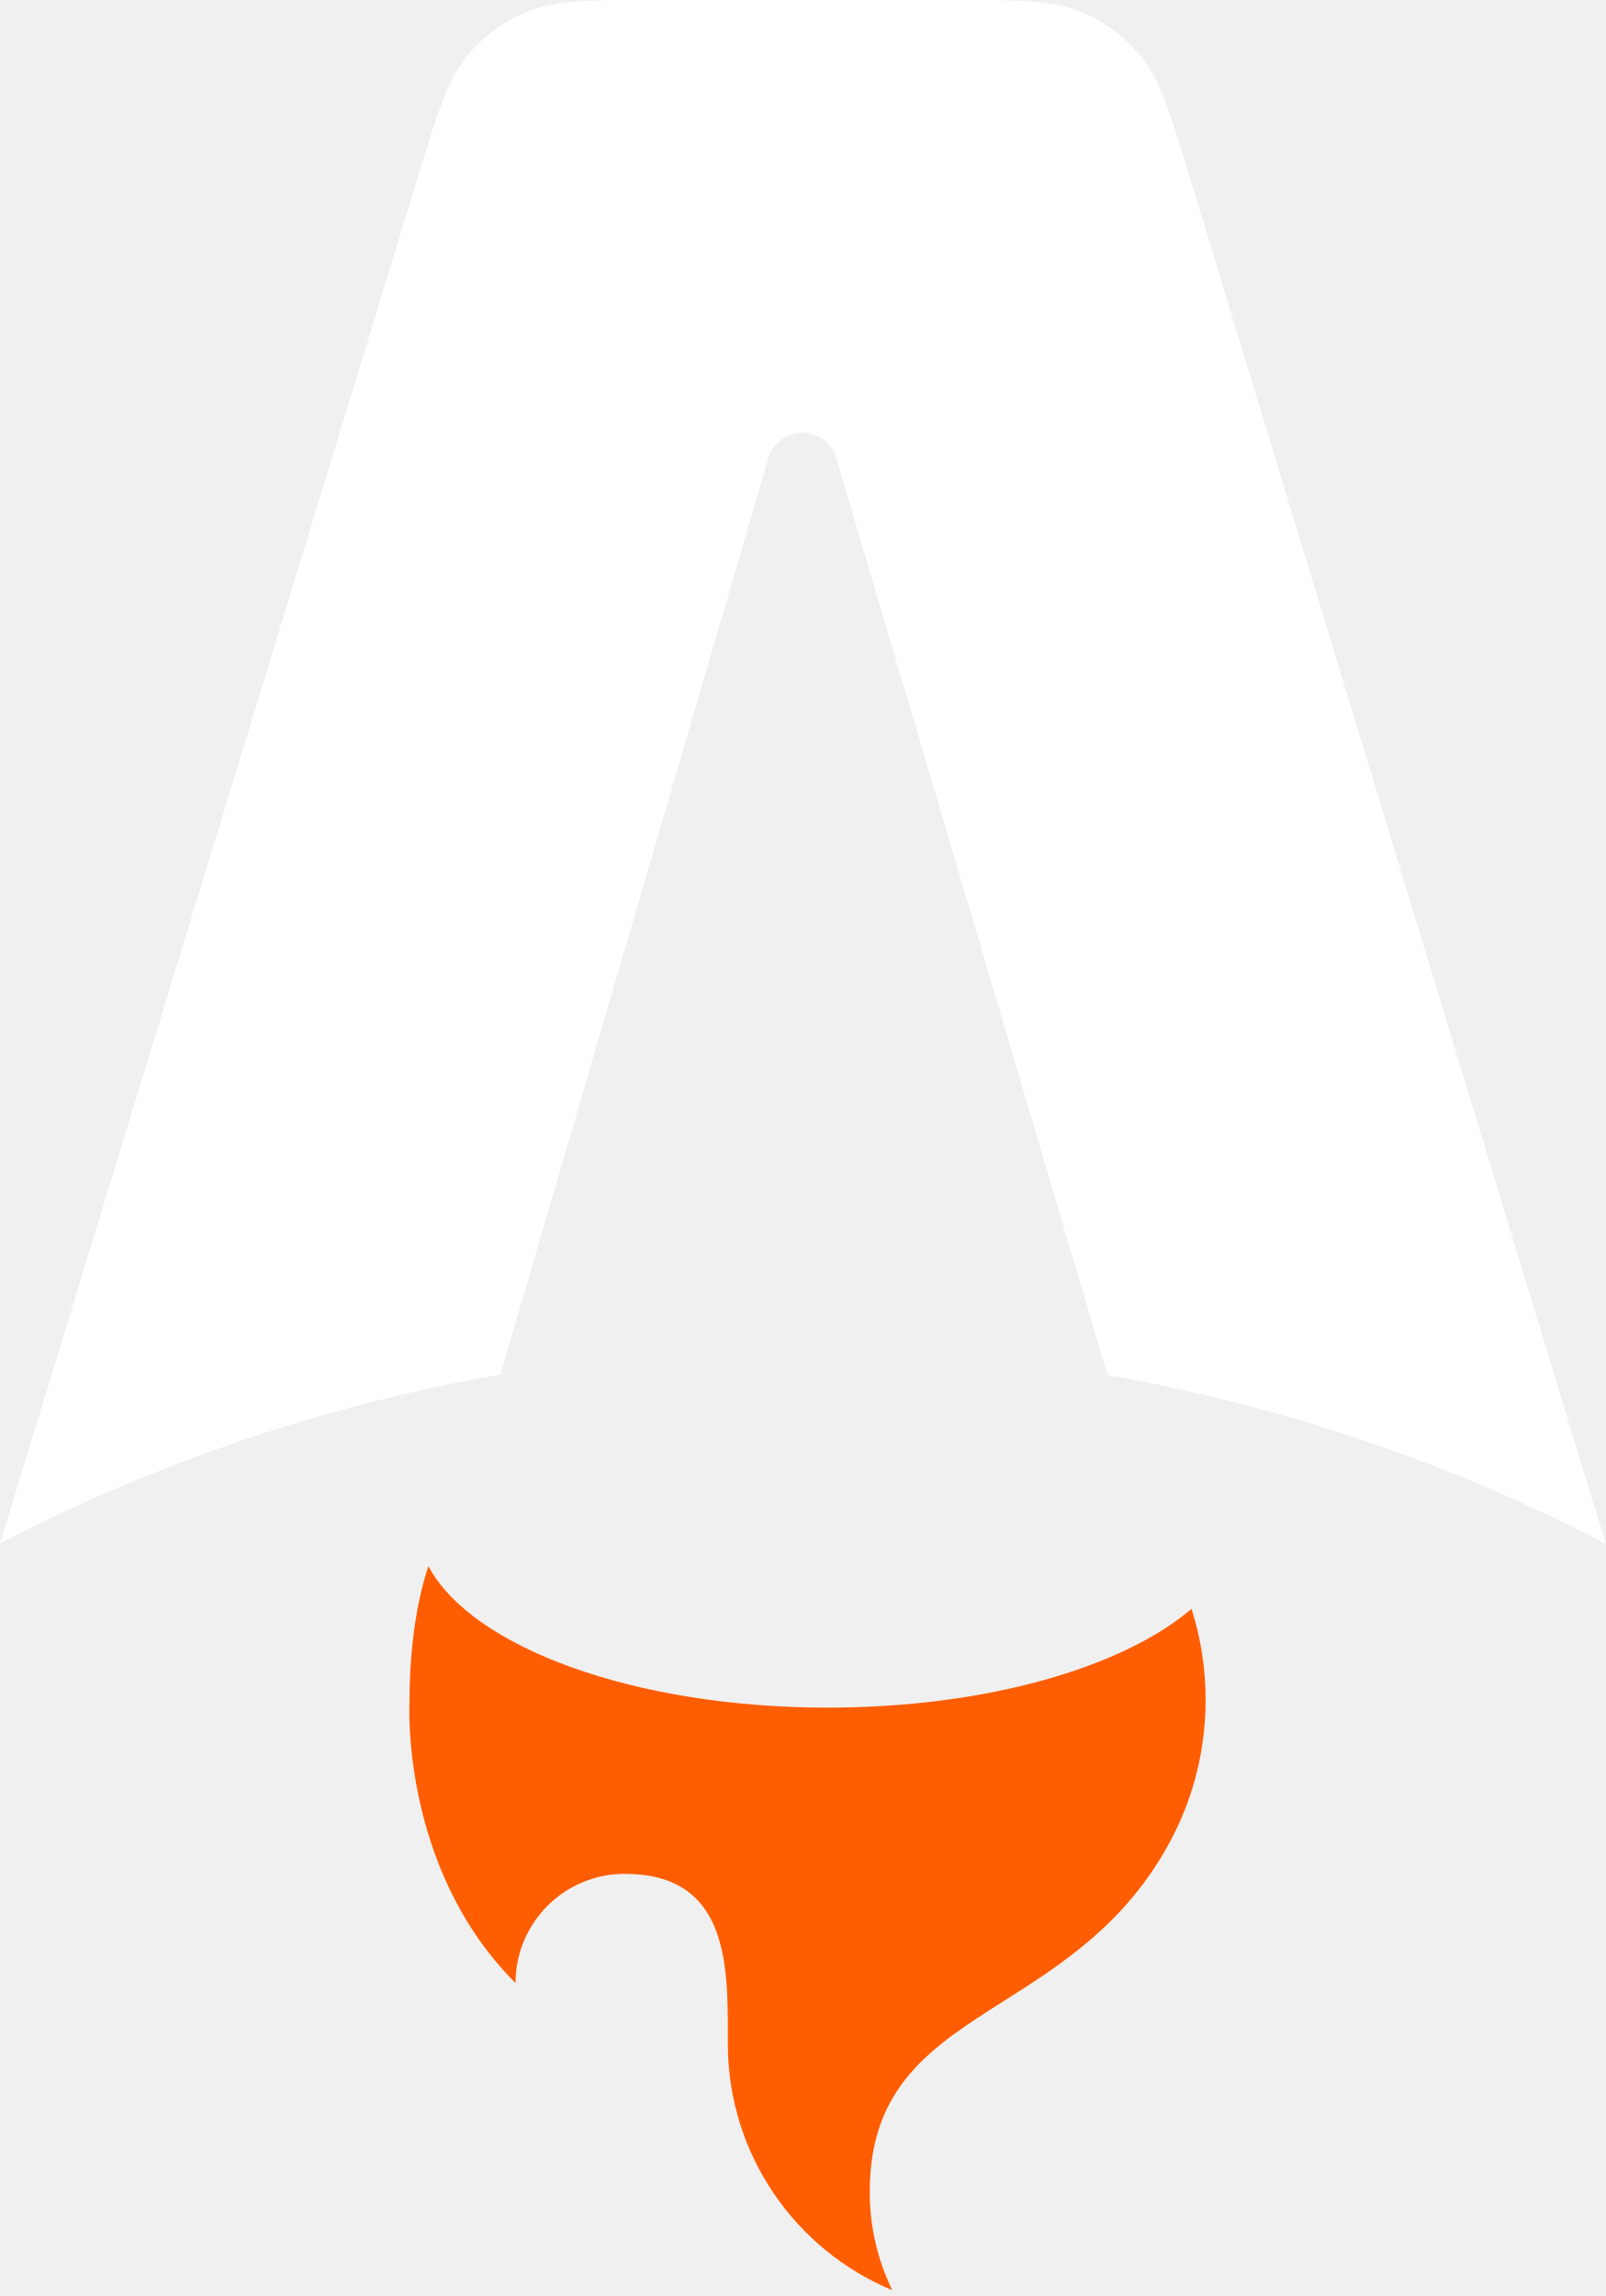
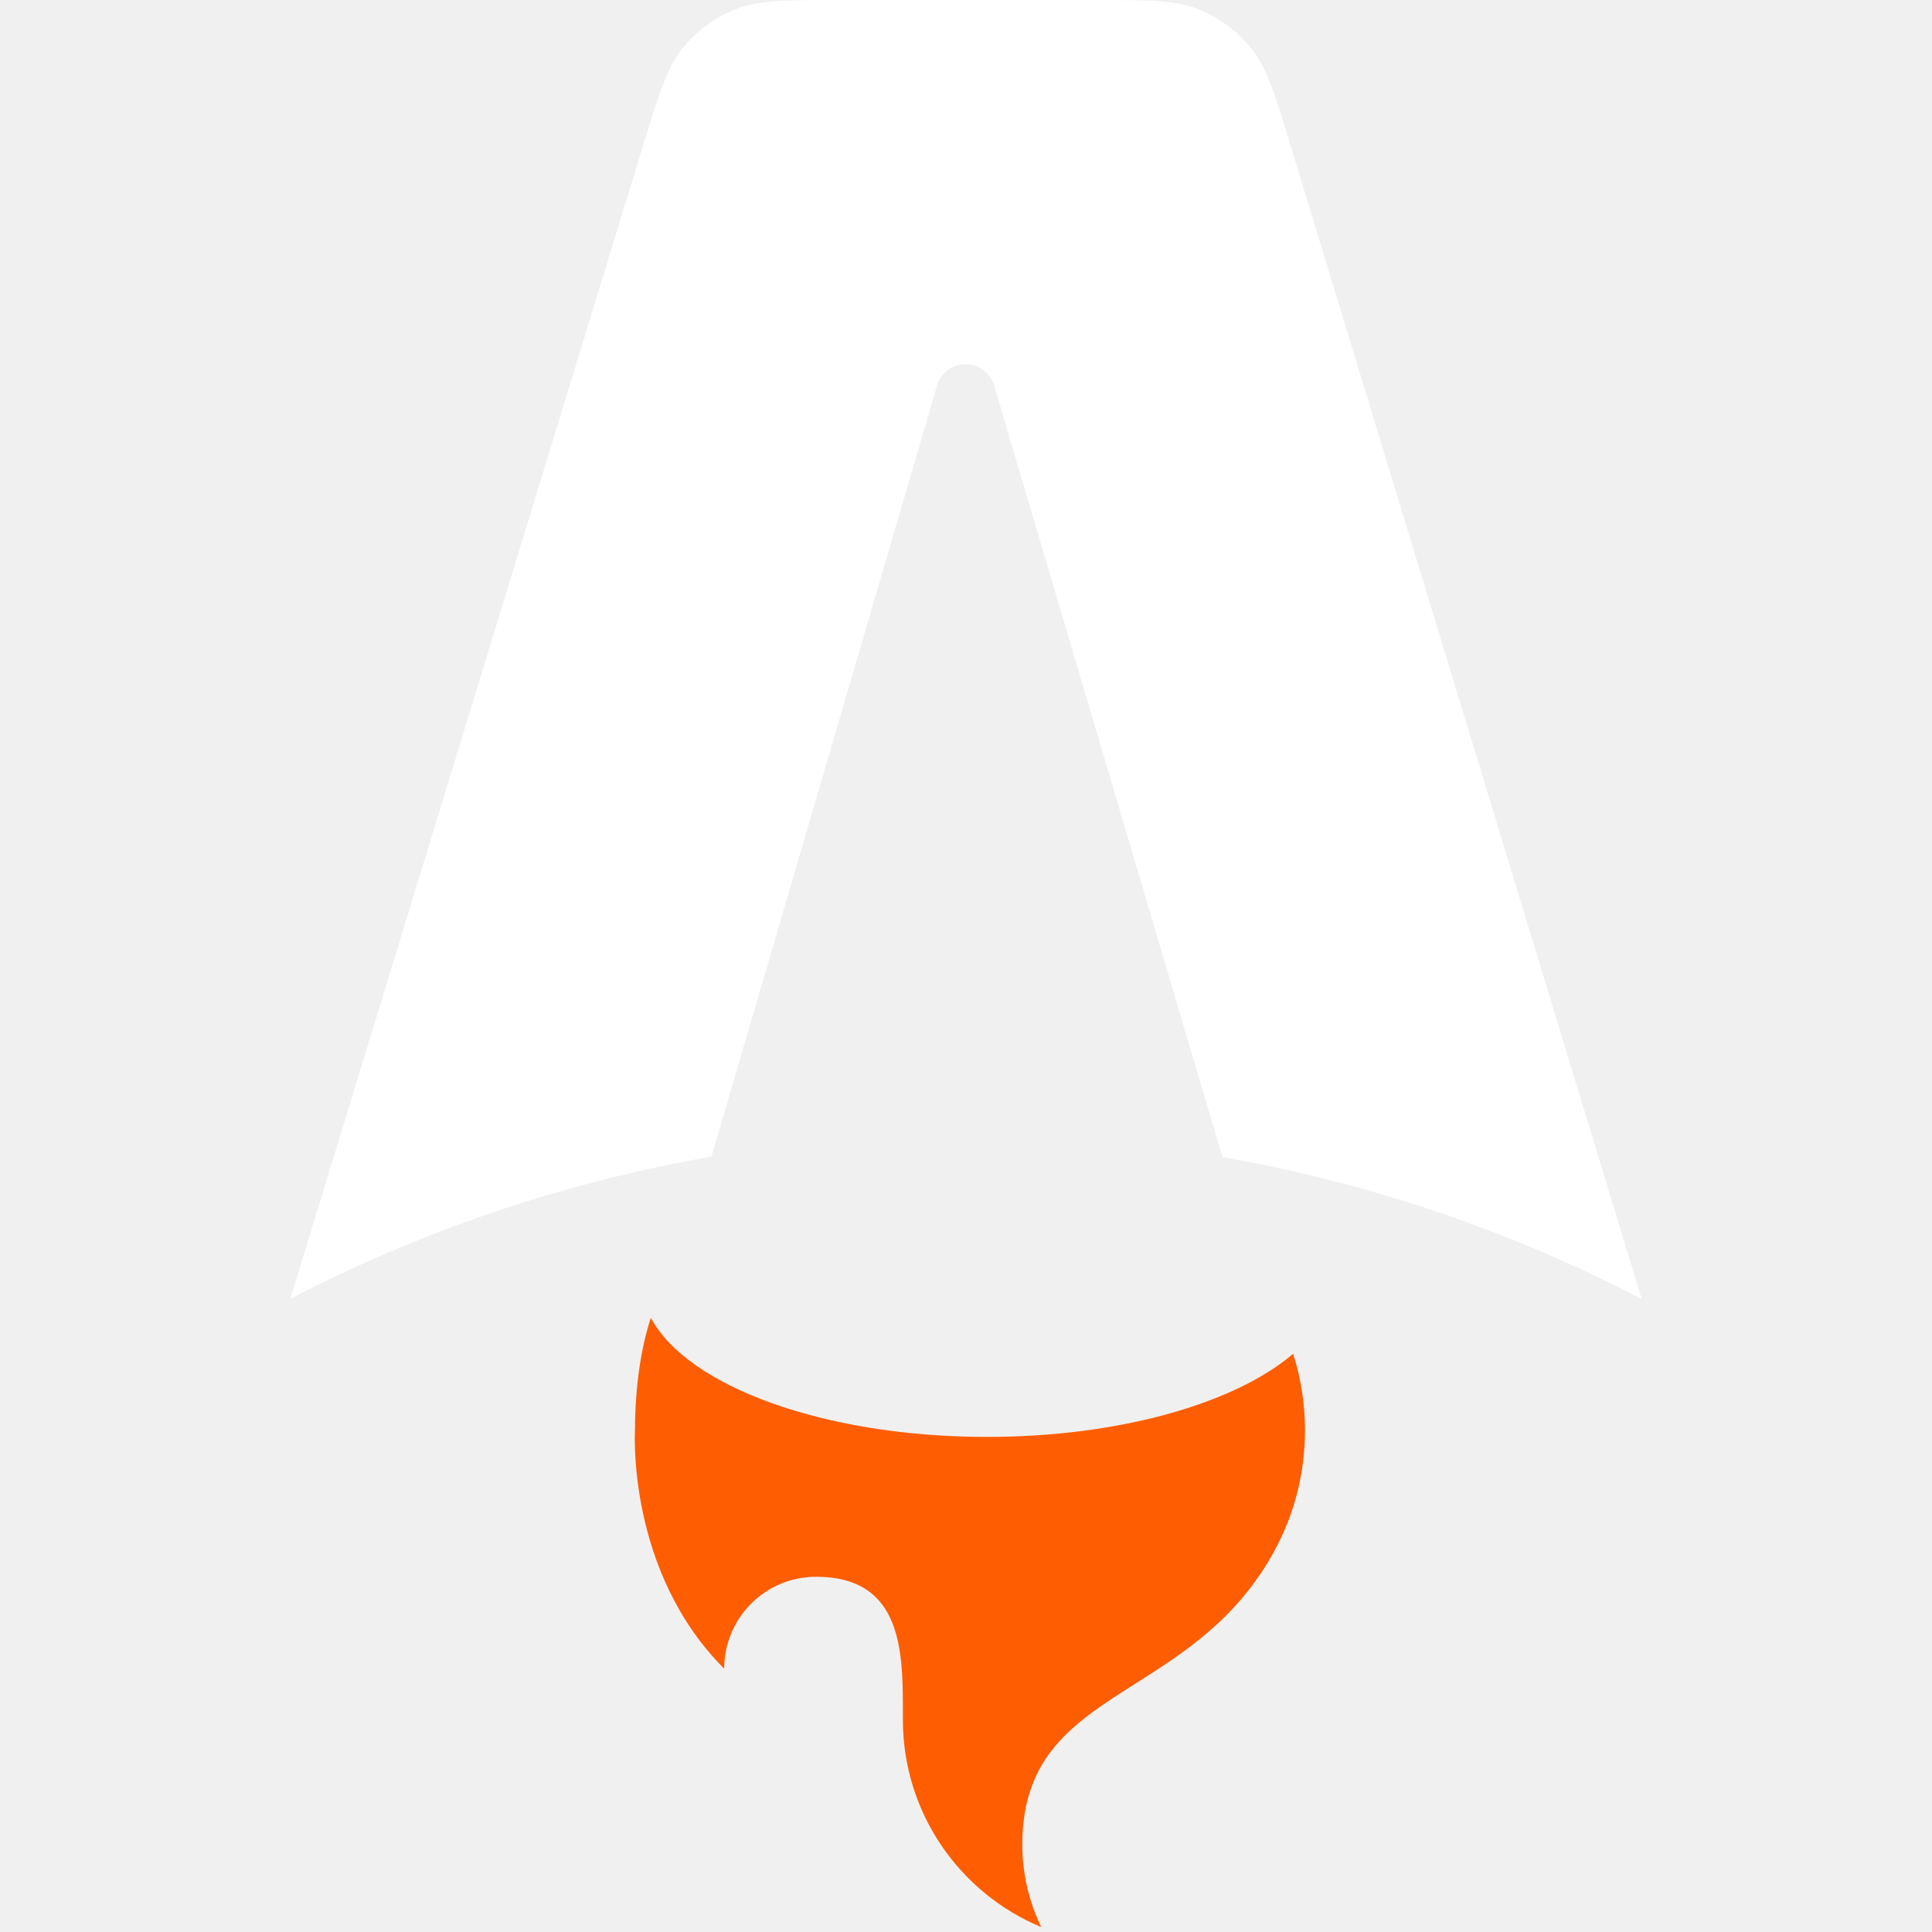
- <svg xmlns="http://www.w3.org/2000/svg" width="256px" height="366px" viewBox="0 0 256 366" version="1.1" preserveAspectRatio="xMidYMid">
+ <svg xmlns="http://www.w3.org/2000/svg" width="90px" height="90px" viewBox="0 0 256 366" version="1.1" preserveAspectRatio="xMidYMid">
  <g>
    <path d="M182.022,9.147 C185.004,12.849 186.524,17.844 189.565,27.834 L256,246.073 C231.437,233.331 204.735,224.141 176.574,219.183 L133.318,73.008 C132.61,70.617 130.413,68.976 127.919,68.976 C125.419,68.976 123.218,70.625 122.516,73.025 L79.784,219.109 C51.492,224.045 24.668,233.252 0,246.04 L66.761,27.783 C69.811,17.811 71.337,12.824 74.319,9.129 C76.951,5.867 80.375,3.334 84.265,1.771 C88.67,0 93.885,0 104.314,0 L151.997,0 C162.44,0 167.661,0 172.071,1.774 C175.963,3.341 179.39,5.879 182.022,9.147 Z" fill="#fff" />
    <path d="M189.972,256.459 C179.02,265.824 157.16,272.211 131.98,272.211 C101.076,272.211 75.173,262.59 68.3,249.65 C65.842,257.066 65.291,265.554 65.291,270.975 C65.291,270.975 63.672,297.598 82.189,316.115 C82.189,306.5 89.984,298.706 99.598,298.706 C116.078,298.706 116.06,313.083 116.045,324.748 C116.044,325.098 116.044,325.445 116.044,325.789 C116.044,343.494 126.865,358.672 142.254,365.069 C139.955,360.342 138.666,355.033 138.666,349.422 C138.666,332.536 148.579,326.249 160.101,318.942 C169.268,313.128 179.454,306.668 186.473,293.71 C190.136,286.949 192.215,279.205 192.215,270.975 C192.215,265.914 191.429,261.037 189.972,256.459 Z" fill="#FF5D01" />
  </g>
</svg>
